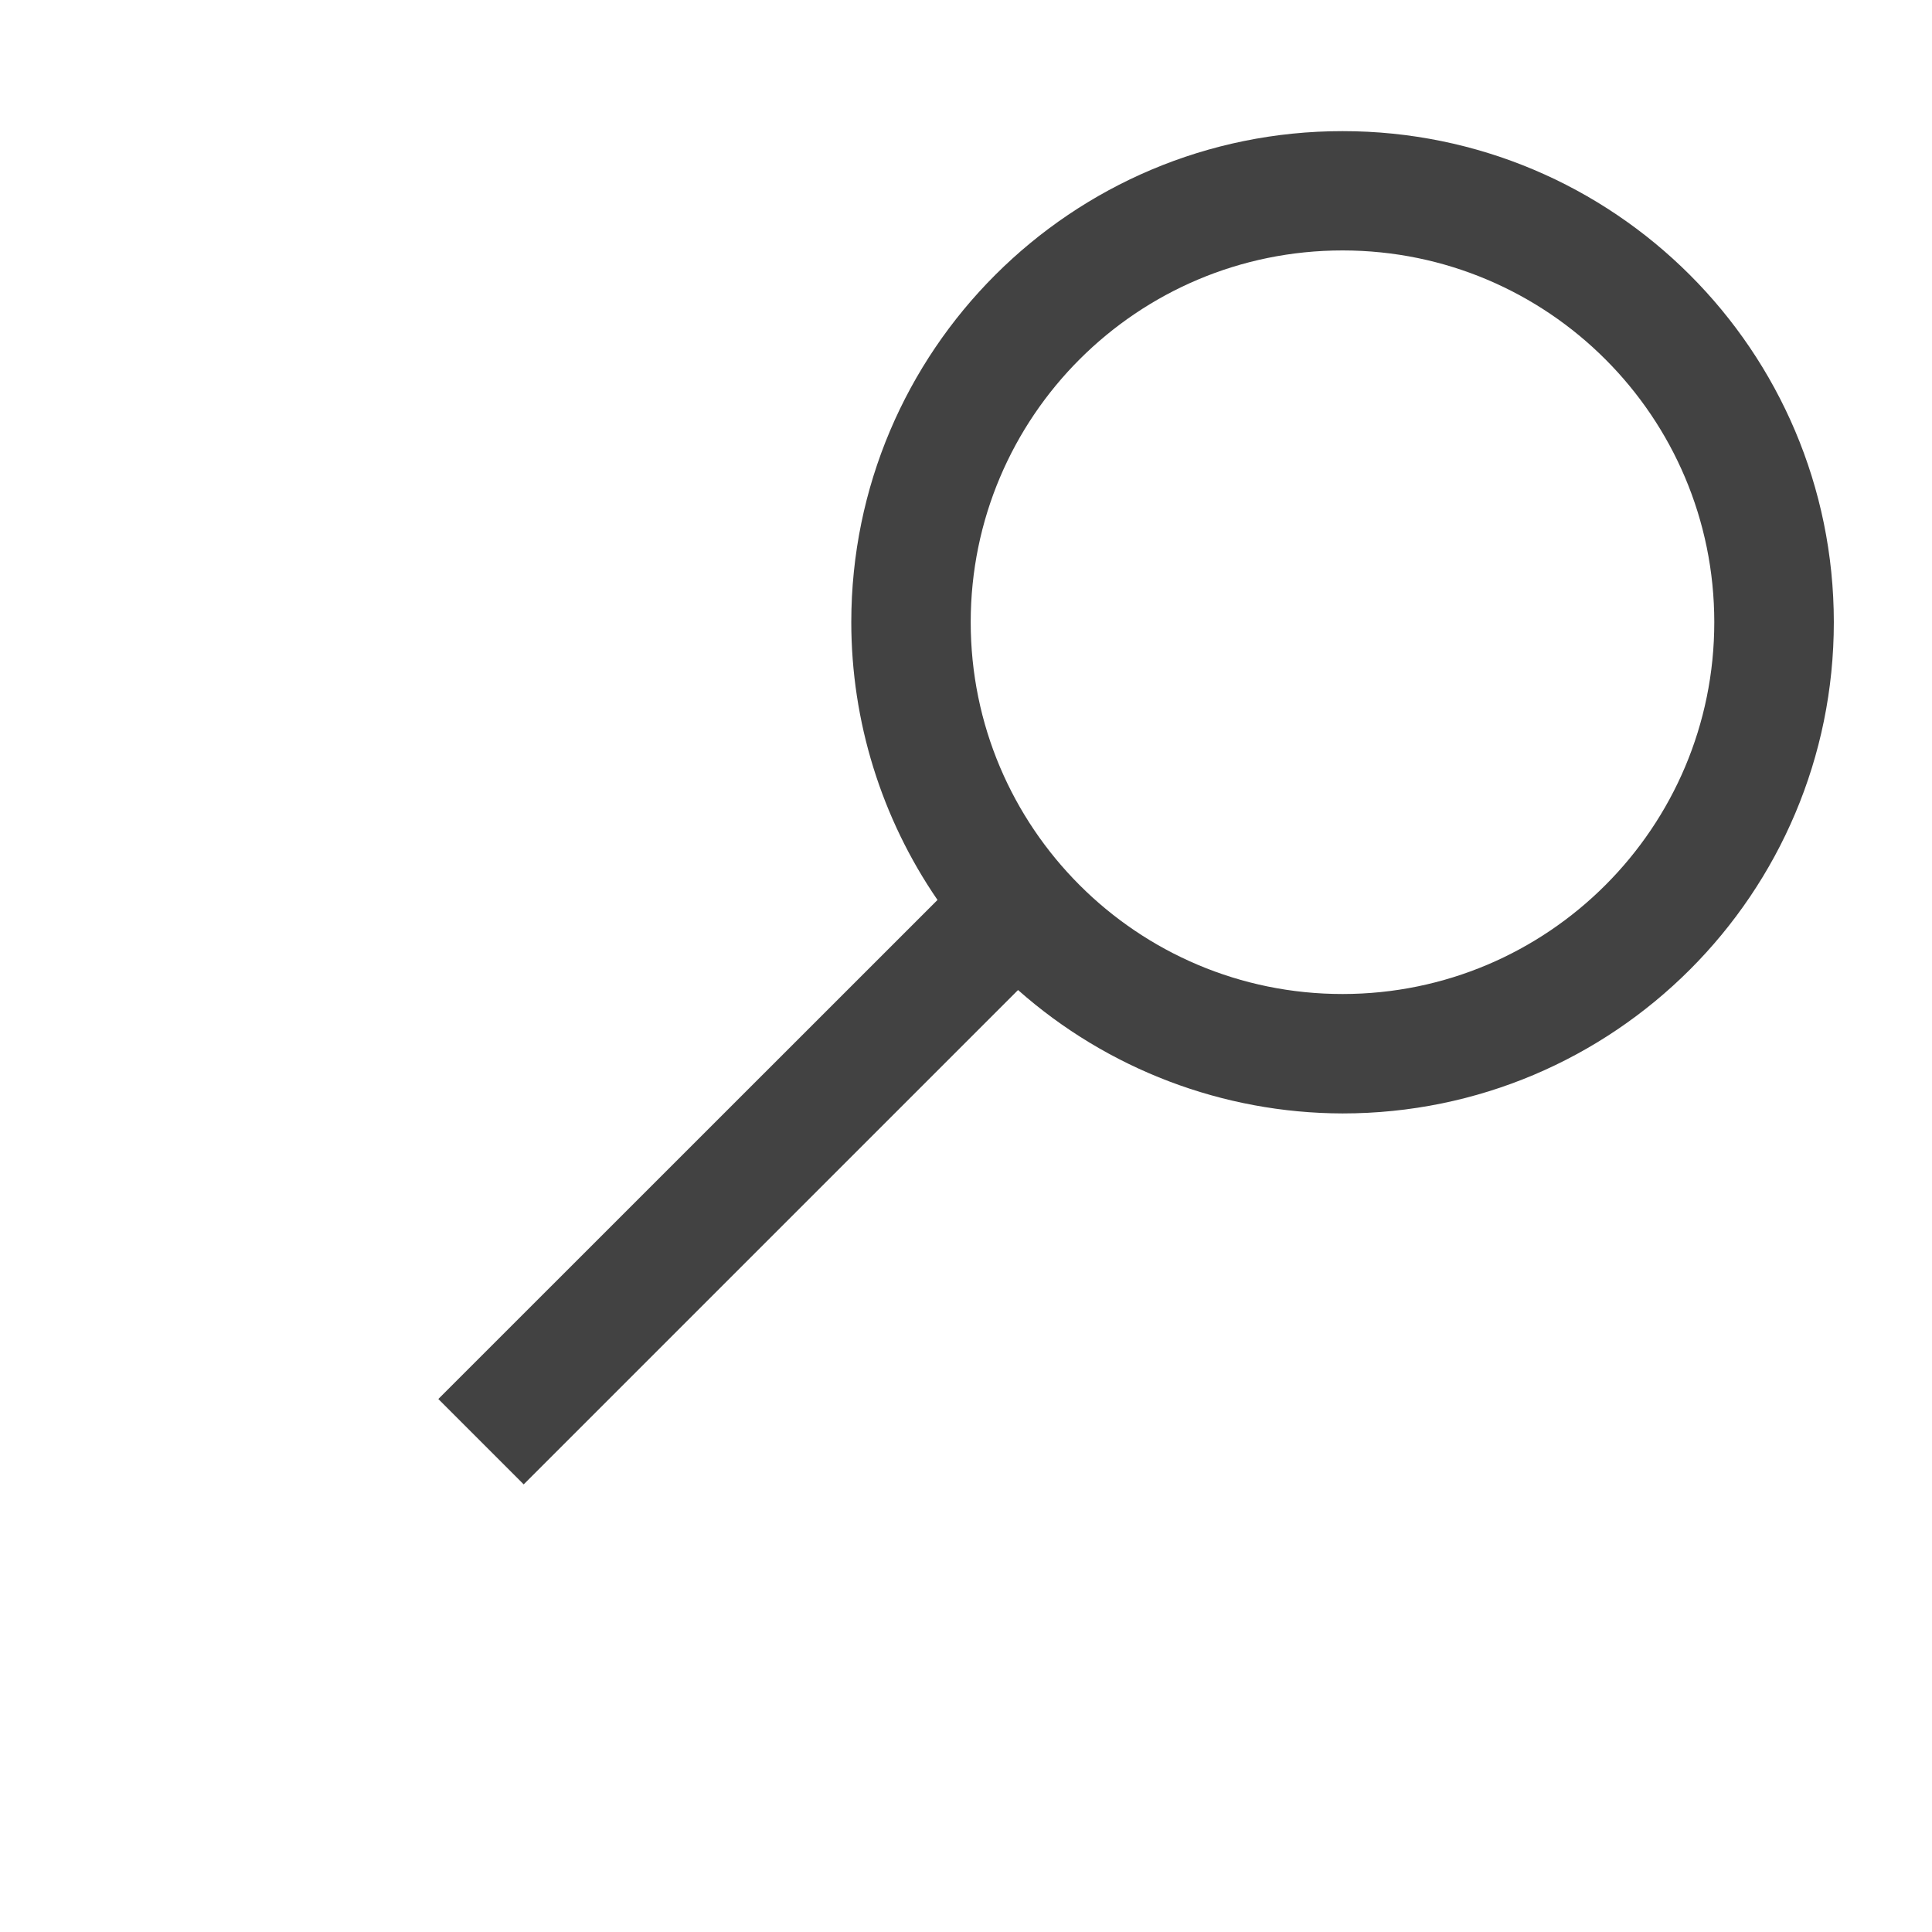
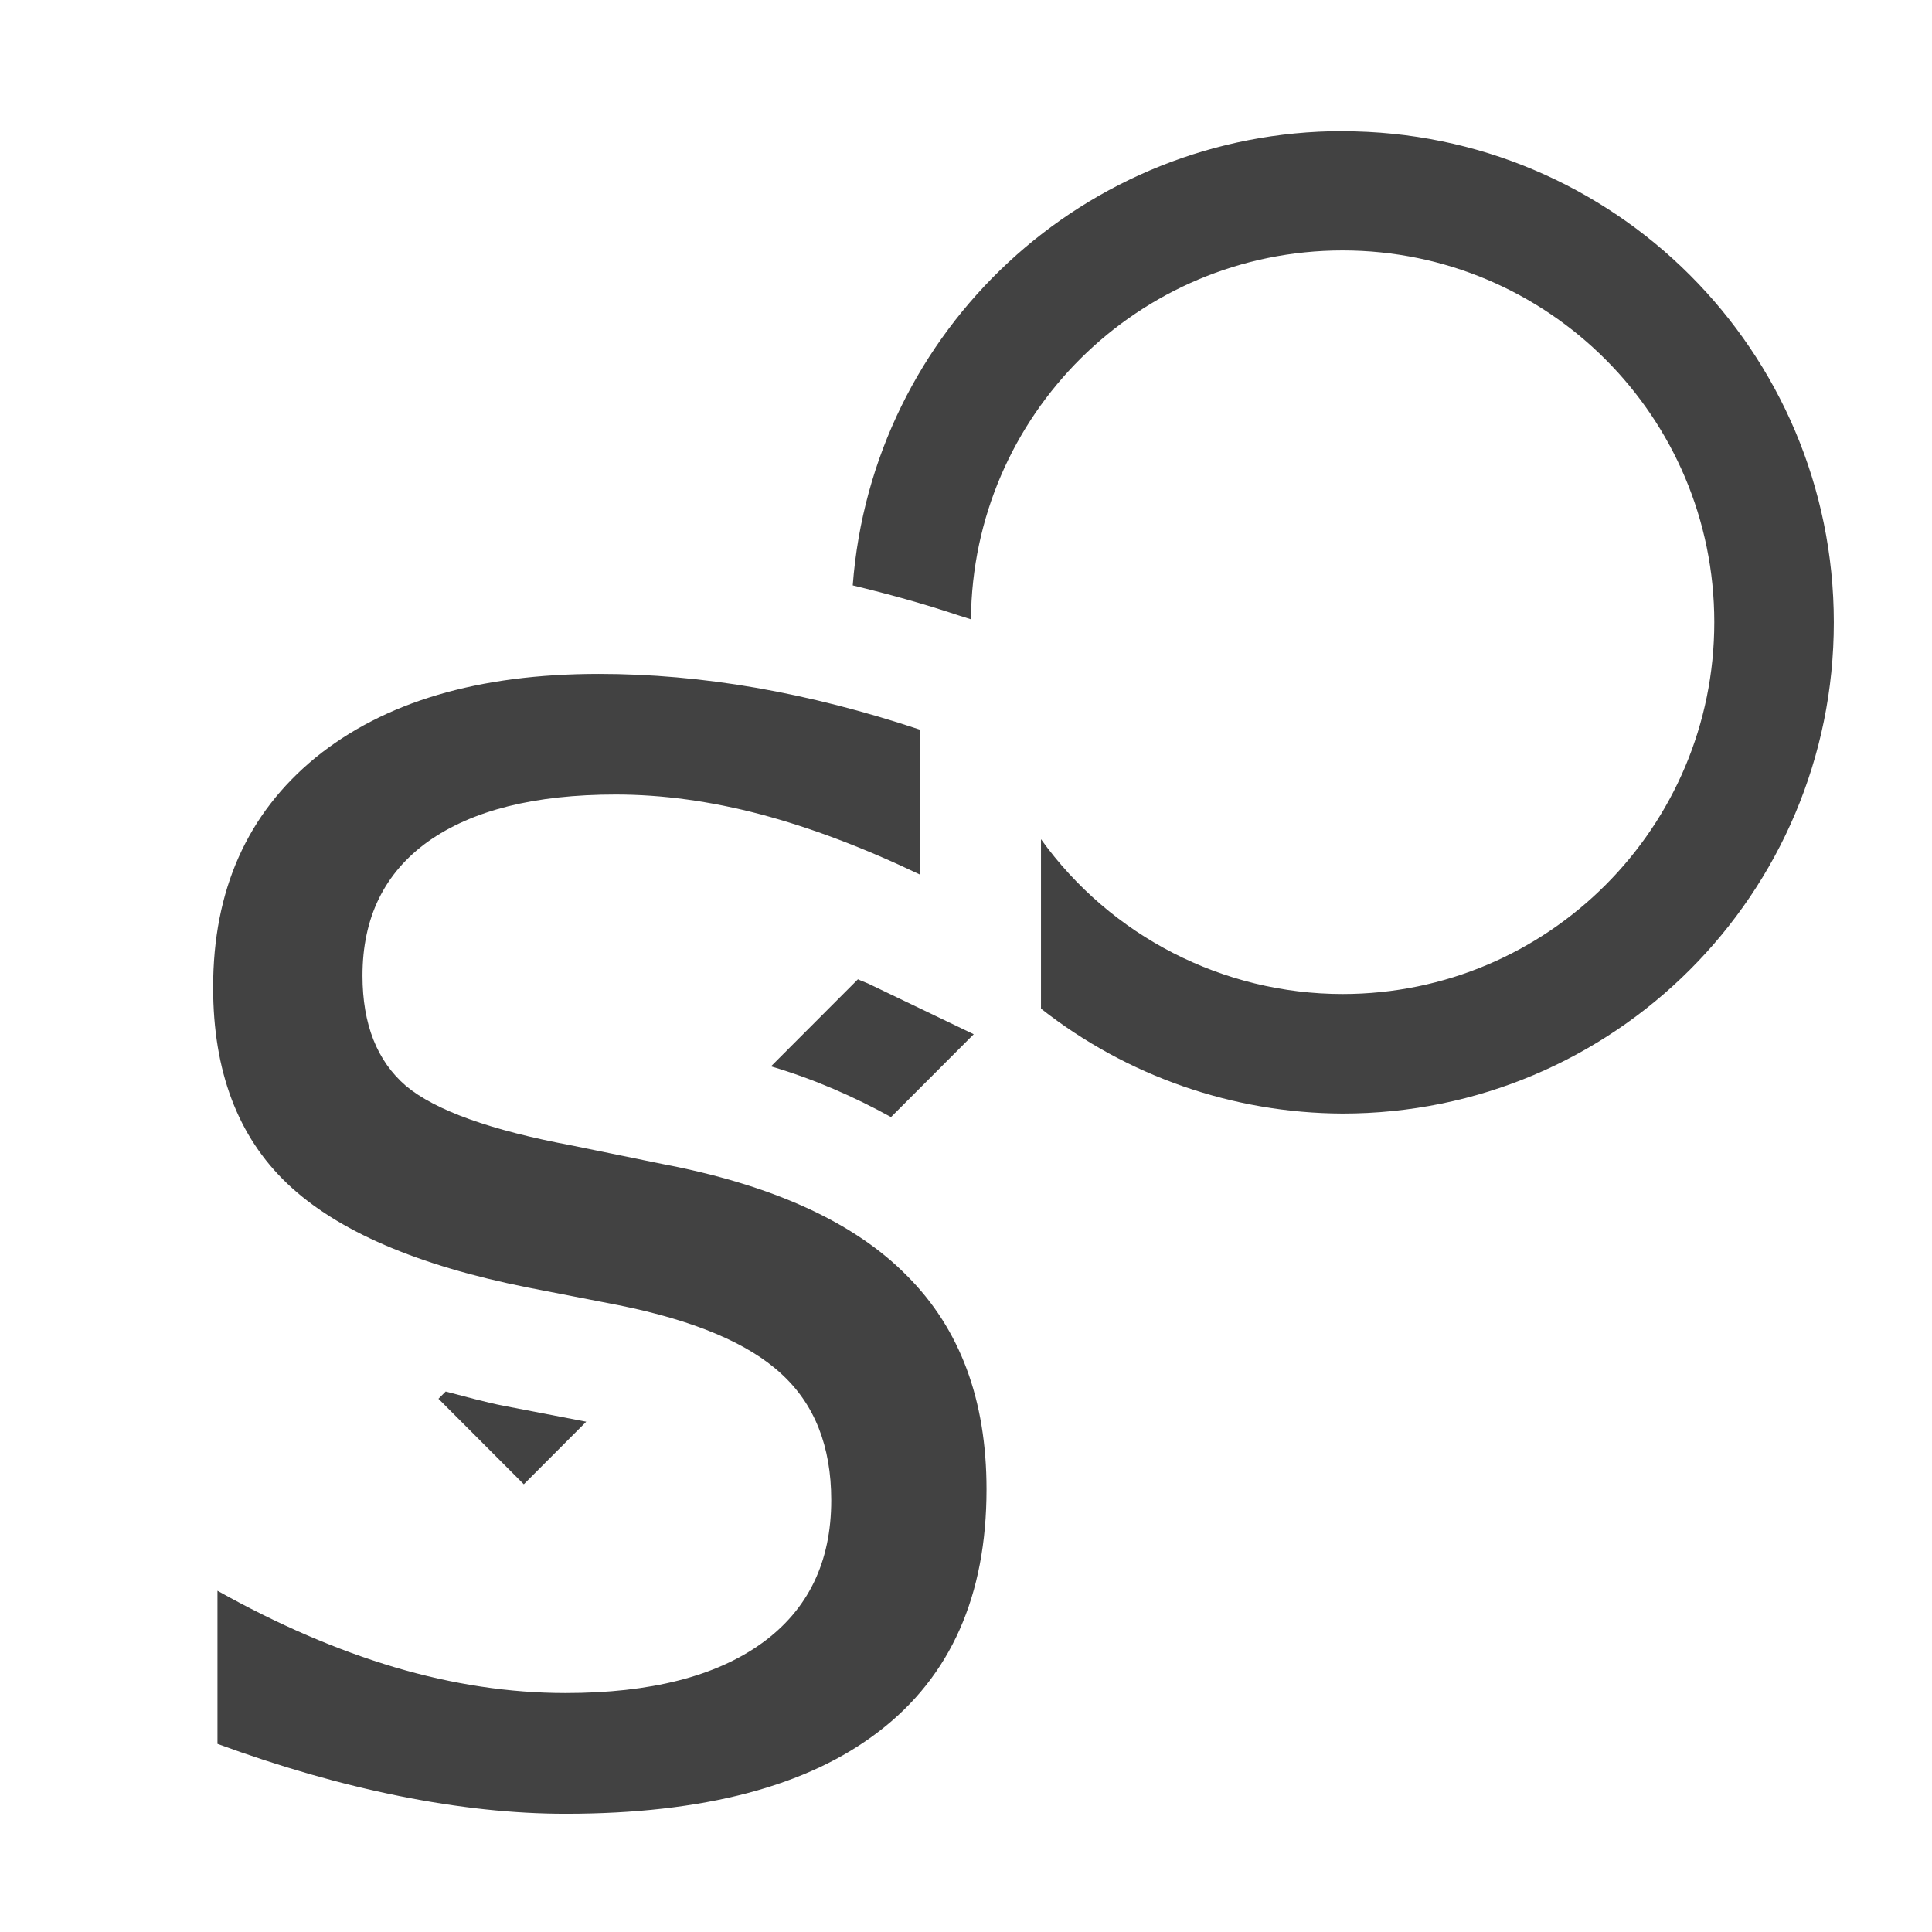
- <svg xmlns="http://www.w3.org/2000/svg" width="16" height="16">
-   <path d="M11.12 1.086a4.068 4.068 0 00-4.07 4.066 4.068 4.068 0 00.714 2.301L3.63 11.586l.707.707 4.094-4.094a4.068 4.068 0 002.687 1.022 4.068 4.068 0 004.069-4.069 4.068 4.068 0 00-4.069-4.066zm0 .988a3.079 3.079 0 013.077 3.078 3.079 3.079 0 01-3.078 3.08 3.079 3.079 0 01-3.08-3.08 3.079 3.079 0 013.08-3.078z" fill="#424242" />
+ <svg xmlns="http://www.w3.org/2000/svg" height="16" width="16">
+   <path d="M11.117 1.086a4.068 4.068 0 00-4.055 3.762c.29.07.582.15.875.248l.104.033a3.079 3.079 0 013.078-3.055 3.079 3.079 0 013.078 3.078 3.079 3.079 0 01-3.078 3.08A3.079 3.079 0 018.621 6.95v1.403a4.068 4.068 0 002.496.869 4.068 4.068 0 004.07-4.069 4.068 4.068 0 00-4.068-4.066h-.002zM7.105 8.11l-.72.721c.361.107.689.252.994.42l.685-.686-.875-.42c-.029-.013-.055-.021-.084-.035zm-3.414 3.414l-.06.06.707.708.517-.518-.675-.13h-.002c-.17-.034-.327-.079-.487-.12z" fill="#424242" />
+   <path d="M7.621 6.044v1.2q-.7-.335-1.322-.5-.622-.164-1.2-.164-1.006 0-1.555.39-.542.39-.542 1.11 0 .603.36.913.365.305 1.377.494l.743.152q1.377.262 2.03.927.658.658.658 1.767 0 1.322-.89 2.005-.884.683-2.596.683-.646 0-1.377-.147-.726-.146-1.506-.432v-1.268q.75.42 1.469.634.72.213 1.414.213 1.054 0 1.627-.414.573-.415.573-1.183 0-.67-.415-1.048-.408-.378-1.346-.567l-.75-.146q-1.377-.274-1.993-.86-.615-.584-.615-1.626 0-1.207.847-1.902.853-.694 2.346-.694.64 0 1.304.115.664.116 1.36.348z" fill="#424242" />
</svg>
